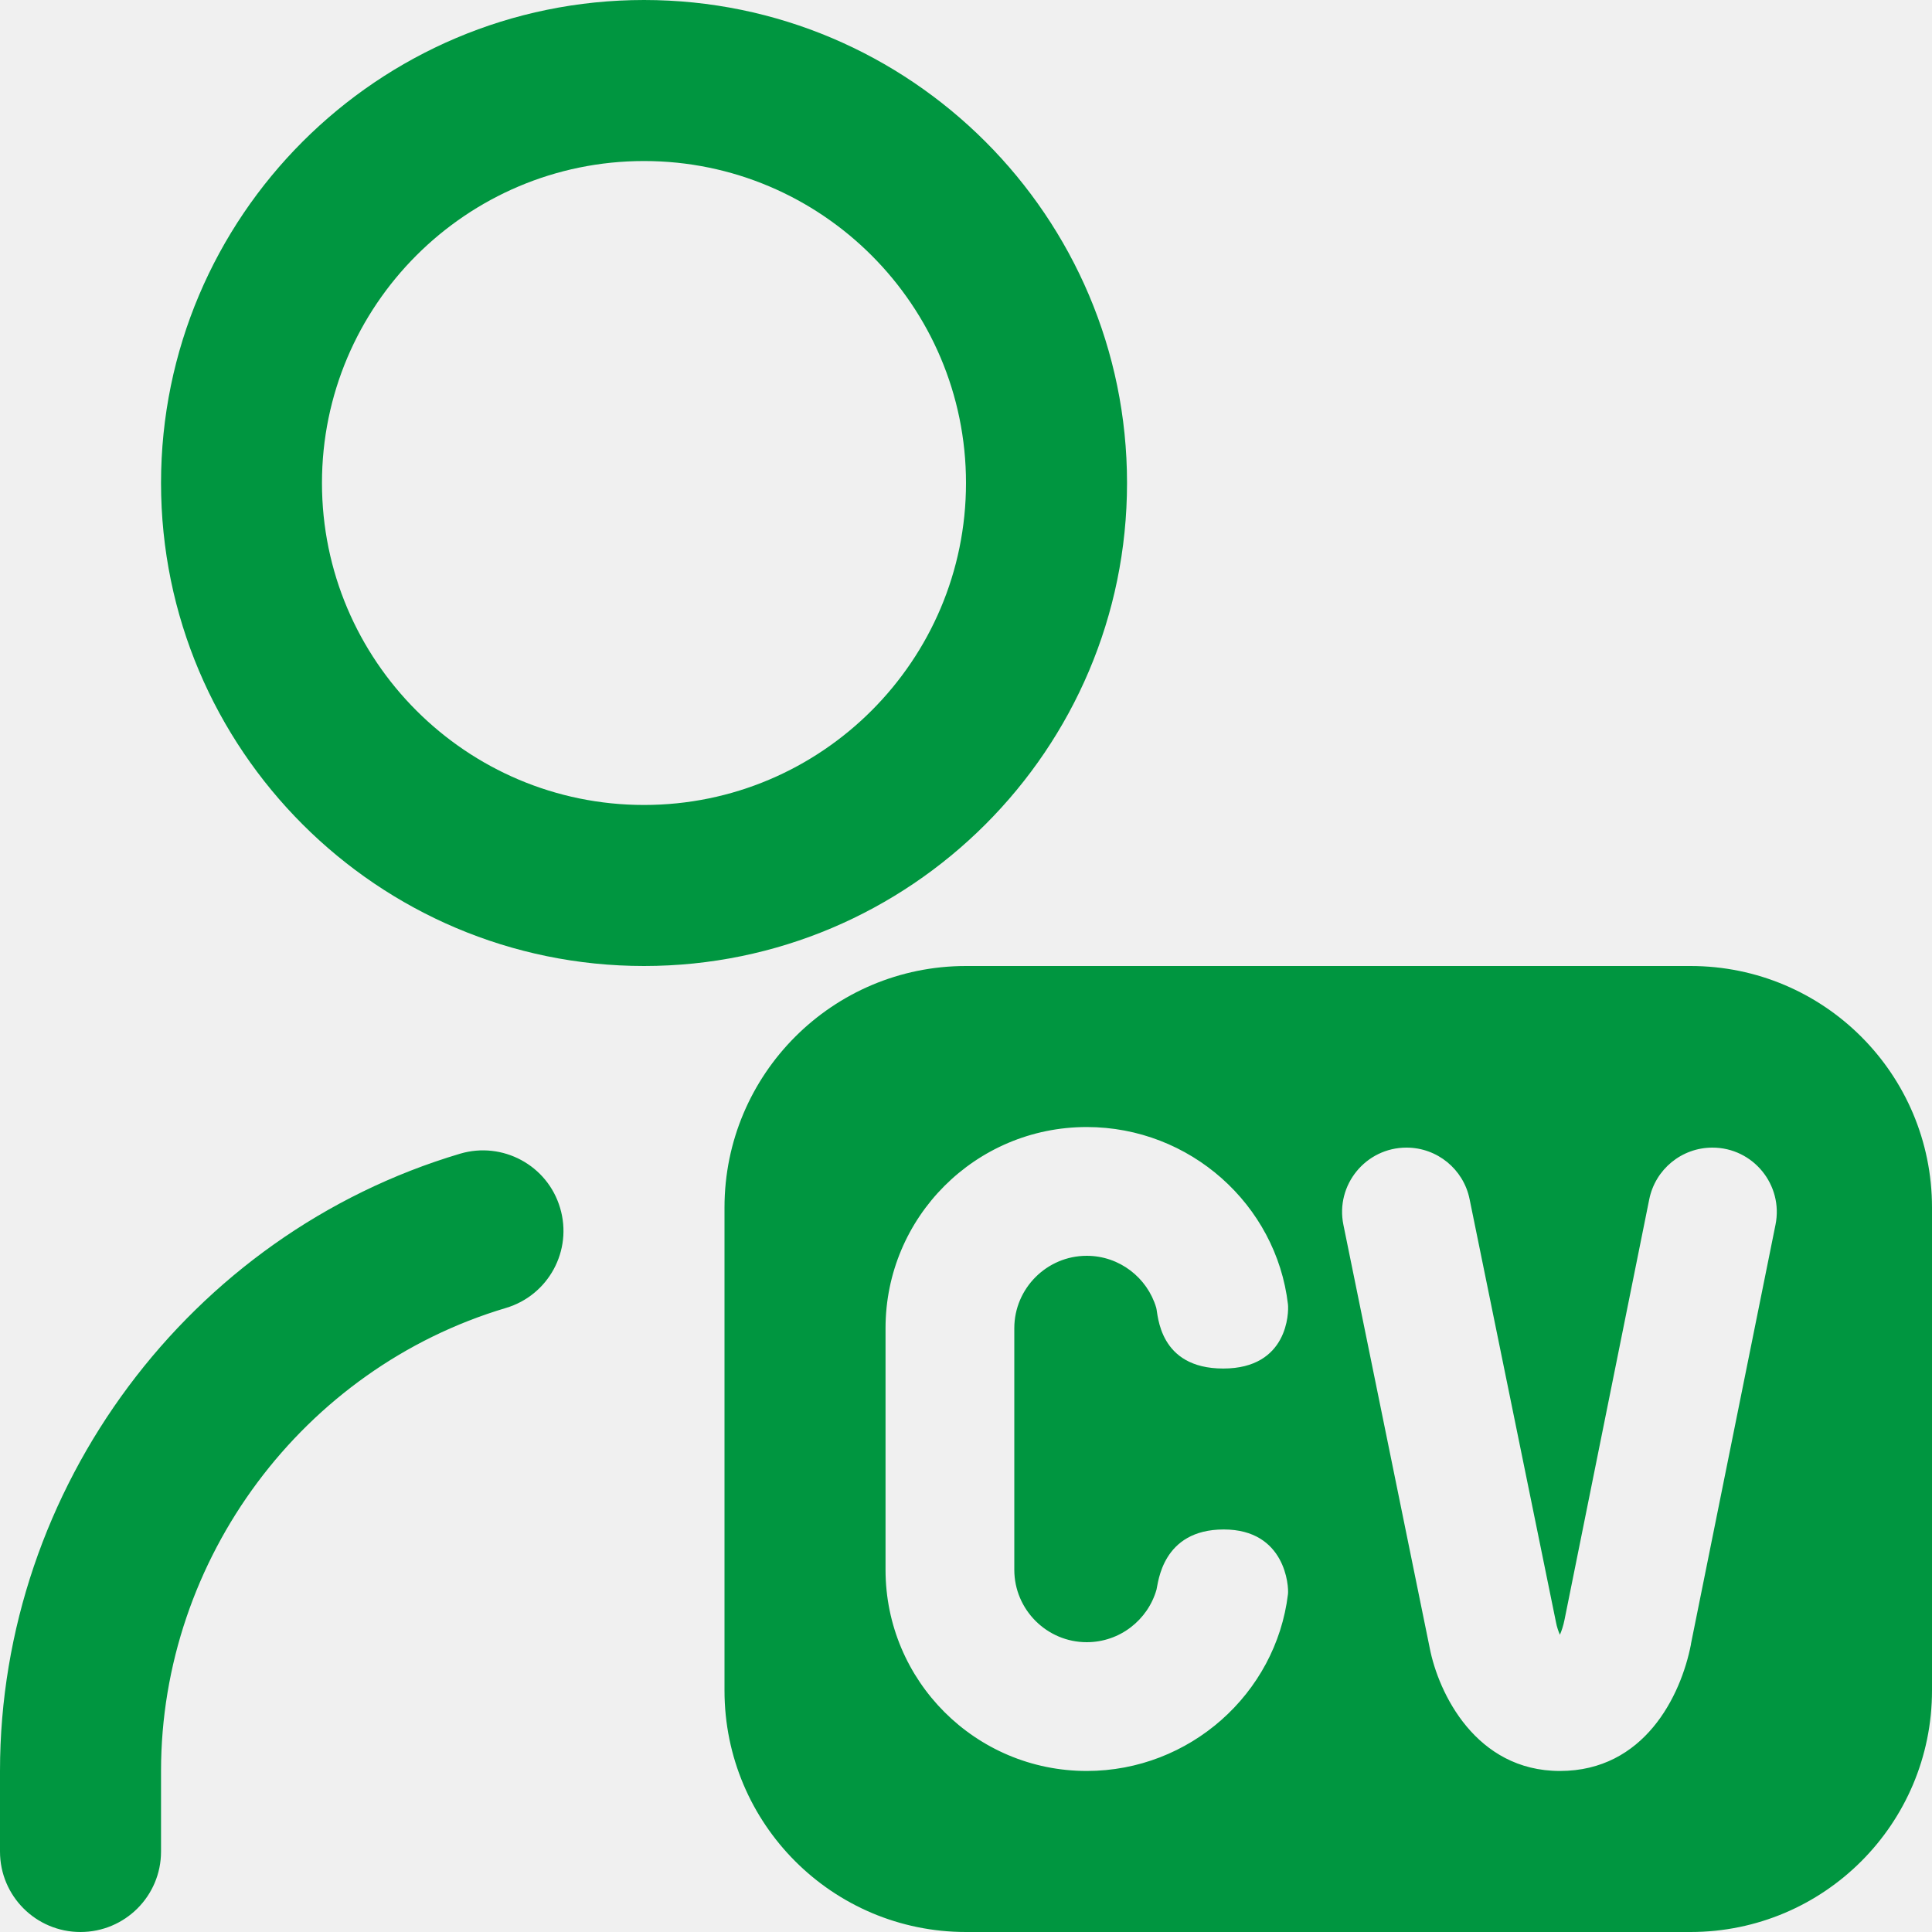
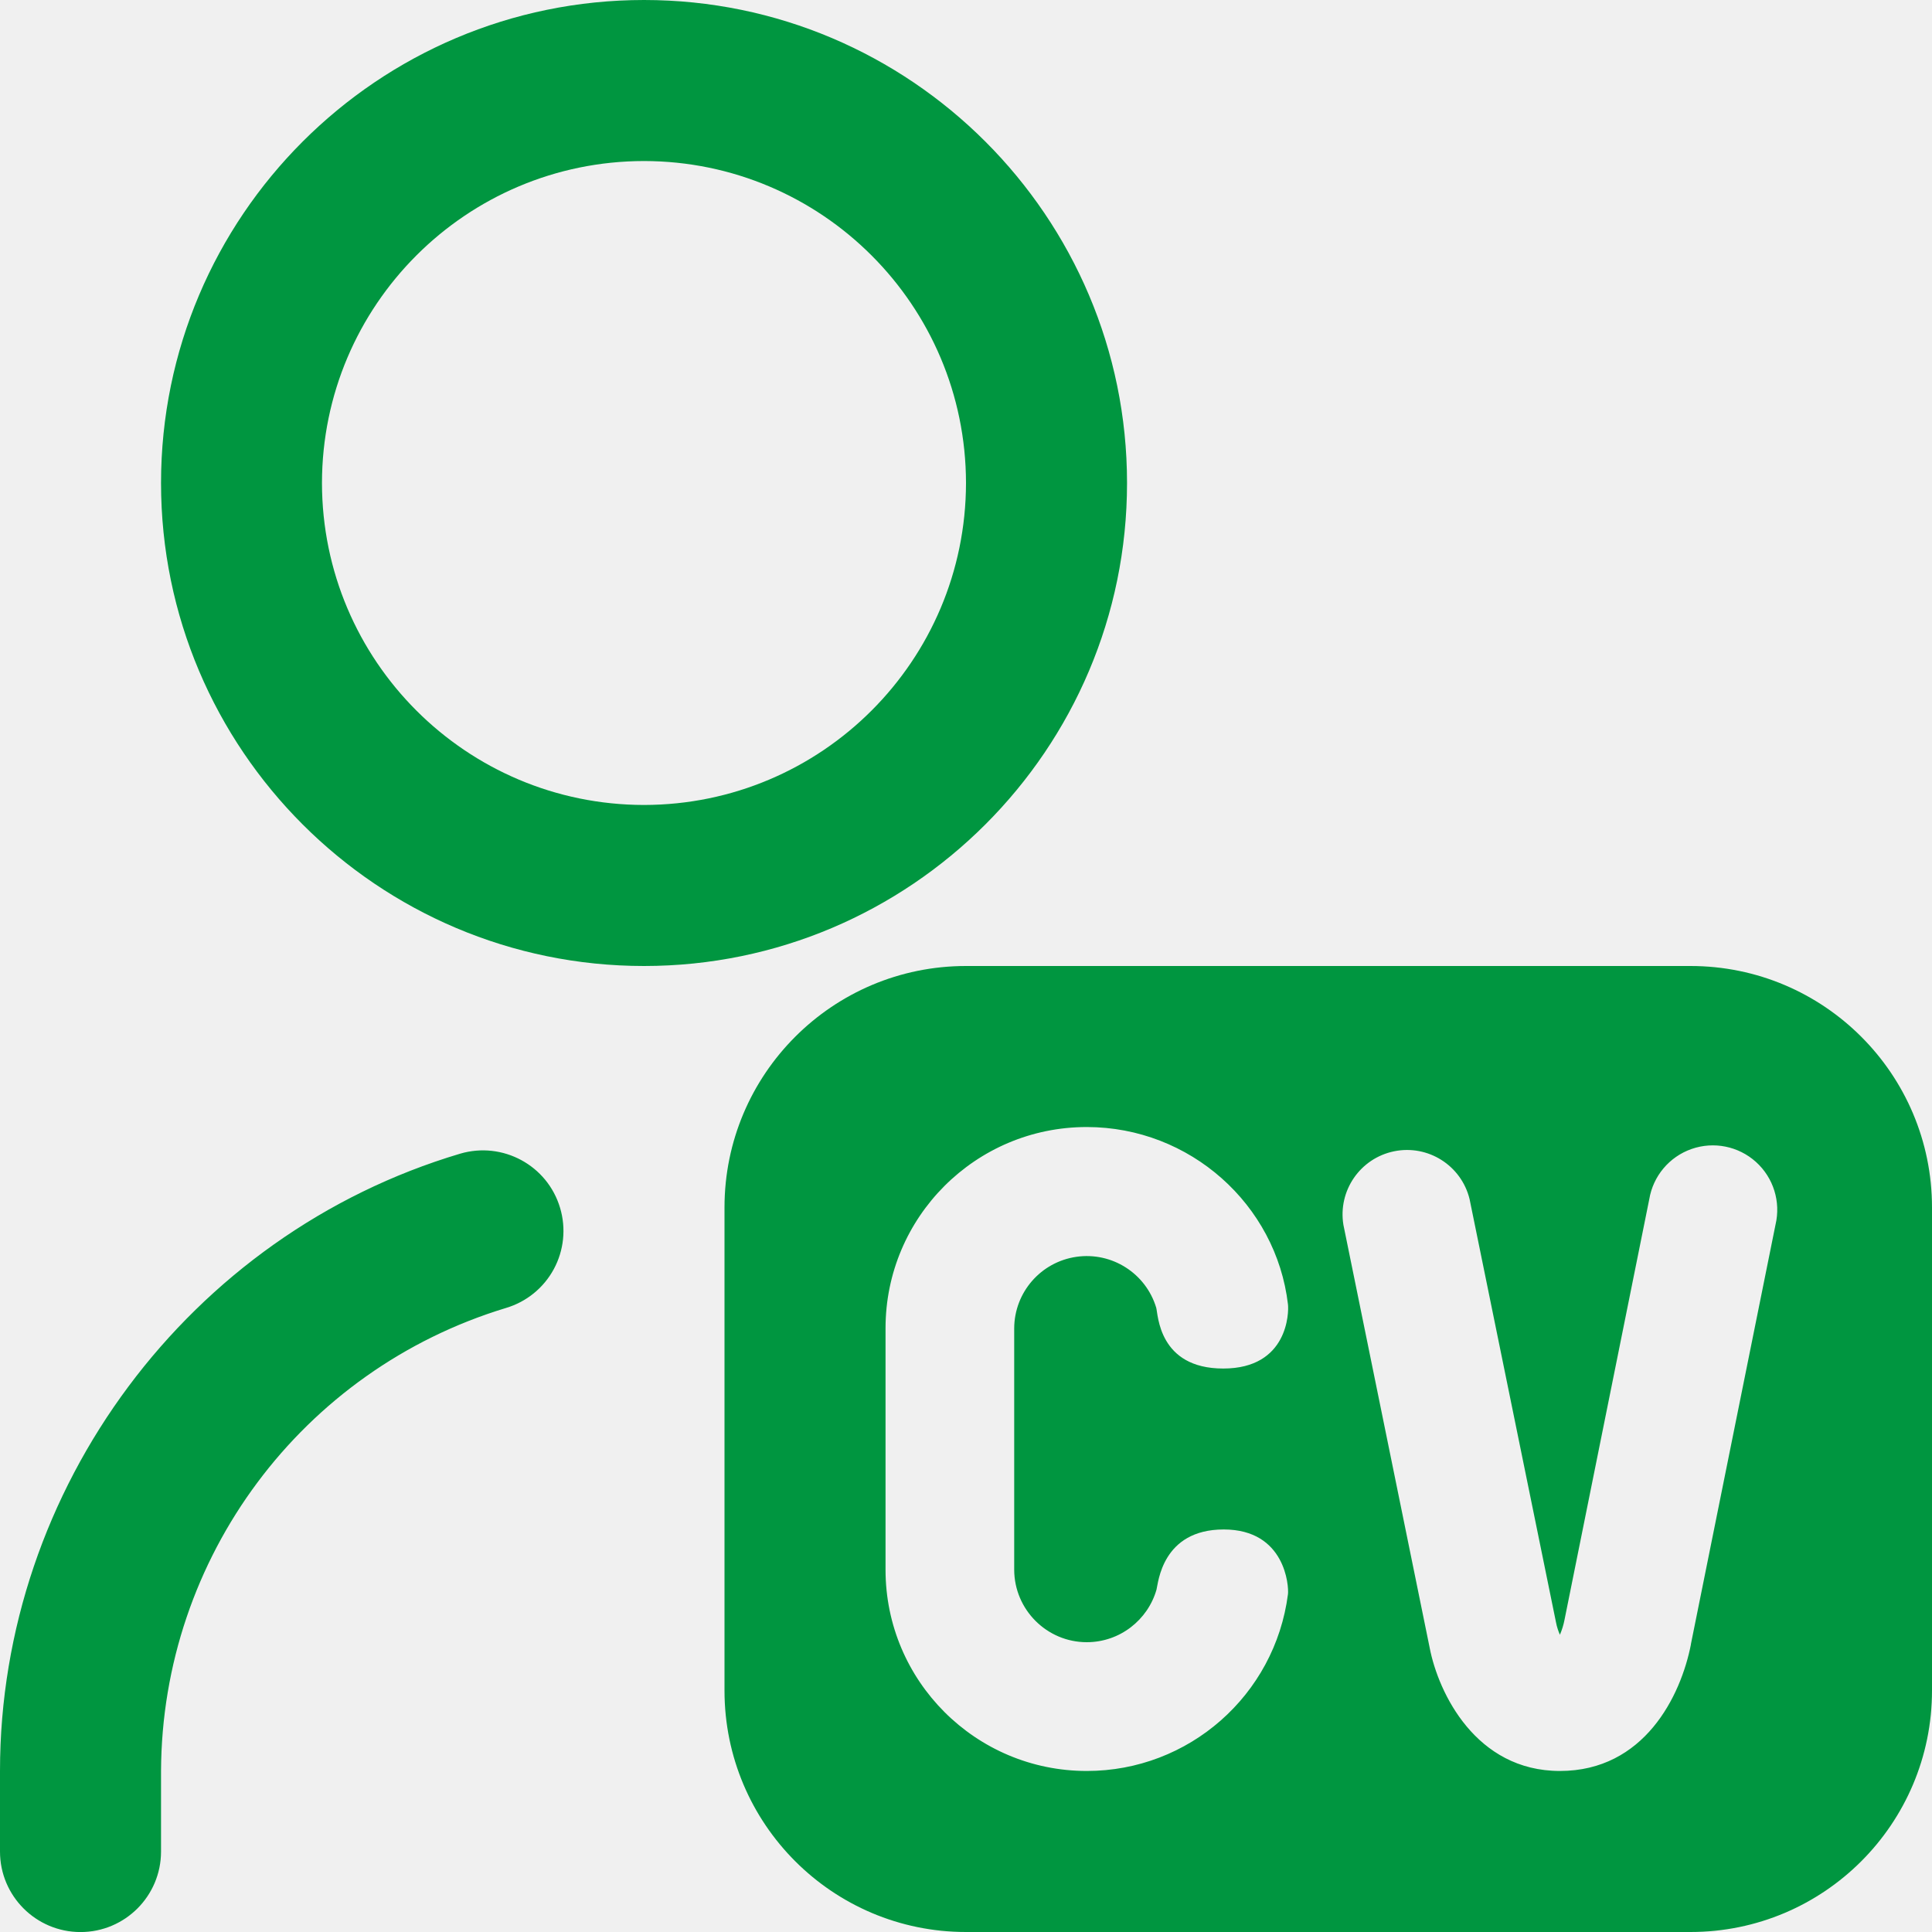
- <svg xmlns="http://www.w3.org/2000/svg" width="20" height="20" viewBox="0 0 20 20" fill="none">
-   <g clip-path="url(#clip0_109_5849)">
-     <path d="M17.5 10H10C8.619 10 7.5 11.119 7.5 12.5V17.5C7.5 18.881 8.619 20 10 20H17.5C18.881 20 20 18.881 20 17.5V12.5C20 11.119 18.881 10 17.5 10ZM11.25 17C11.592 17 11.882 16.77 11.972 16.456C11.99 16.39 12.028 15.833 12.668 15.833C13.307 15.833 13.343 16.421 13.333 16.503C13.208 17.534 12.315 18.333 11.25 18.333C10.099 18.333 9.167 17.401 9.167 16.25V13.75C9.167 12.599 10.099 11.667 11.25 11.667C12.318 11.667 13.212 12.469 13.333 13.503C13.342 13.584 13.335 14.167 12.663 14.167C11.992 14.167 11.989 13.605 11.969 13.537C11.877 13.227 11.589 13 11.25 13C10.837 13 10.5 13.337 10.5 13.75V16.25C10.5 16.663 10.837 17 11.25 17ZM17.505 17.021C17.4 17.56 17.019 18.333 16.148 18.333C15.277 18.333 14.89 17.525 14.8 17.058L13.907 12.68C13.822 12.267 14.138 11.88 14.56 11.88C14.877 11.88 15.15 12.103 15.213 12.413L16.107 16.791C16.117 16.845 16.133 16.888 16.148 16.923C16.165 16.884 16.183 16.832 16.196 16.767L17.073 12.415C17.136 12.104 17.409 11.88 17.727 11.88C18.148 11.88 18.463 12.266 18.38 12.678L17.504 17.021H17.505ZM11.667 5C11.667 2.243 9.424 0 6.667 0C3.909 0 1.667 2.243 1.667 5C1.667 7.758 3.909 10 6.667 10C9.424 10 11.667 7.758 11.667 5ZM6.667 8.333C4.828 8.333 3.333 6.838 3.333 5C3.333 3.162 4.828 1.667 6.667 1.667C8.505 1.667 10 3.162 10 5C10 6.838 8.505 8.333 6.667 8.333ZM5.798 12.504C5.93 12.945 5.678 13.409 5.237 13.54C3.135 14.166 1.667 16.137 1.667 18.333V19.167C1.667 19.628 1.293 20 0.833 20C0.373 20 0 19.628 0 19.167V18.333C0 15.405 1.958 12.777 4.763 11.943C5.202 11.813 5.667 12.062 5.798 12.504Z" fill="#009640" />
+ <svg xmlns="http://www.w3.org/2000/svg" width="20" height="20" fill="none">
+   <g clip-path="url(#a)">
+     <path d="M17.5 10H10a2.5 2.5 0 0 0-2.5 2.5v5A2.5 2.5 0 0 0 10 20h7.5a2.5 2.5 0 0 0 2.5-2.5v-5a2.5 2.5 0 0 0-2.5-2.5Zm-6.25 7c.342 0 .632-.23.722-.544.018-.066.056-.623.696-.623.639 0 .675.588.665.67a2.099 2.099 0 0 1-2.083 1.83 2.083 2.083 0 0 1-2.083-2.083v-2.5c0-1.15.932-2.083 2.083-2.083 1.068 0 1.962.802 2.083 1.836.01.081.002.664-.67.664-.671 0-.674-.562-.694-.63a.751.751 0 0 0-1.47.213v2.5c.001.413.338.75.751.75Zm6.255.02c-.105.54-.486 1.313-1.357 1.313-.87 0-1.258-.808-1.348-1.275l-.893-4.378a.667.667 0 0 1 1.306-.267l.894 4.378c.01.054.026.097.041.132a.751.751 0 0 0 .048-.156l.877-4.352a.667.667 0 1 1 1.307.263l-.876 4.343h.001ZM11.667 5c0-2.757-2.243-5-5-5-2.758 0-5 2.243-5 5 0 2.758 2.242 5 5 5 2.757 0 5-2.242 5-5Zm-5 3.333A3.337 3.337 0 0 1 3.333 5a3.337 3.337 0 0 1 3.334-3.333A3.337 3.337 0 0 1 10 5a3.337 3.337 0 0 1-3.333 3.333Zm-.869 4.171a.832.832 0 0 1-.56 1.036 5.03 5.03 0 0 0-3.571 4.793v.834a.833.833 0 1 1-1.667 0v-.834c0-2.928 1.958-5.555 4.763-6.39.44-.13.904.12 1.035.561Z" fill="#009640" />
  </g>
  <defs>
-     <clipPath id="clip0_109_5849">
-       <rect width="20" height="20" fill="white" />
+     <clipPath id="a">
+       <path fill="#fff" d="M0 0h20v20H0z" />
    </clipPath>
  </defs>
</svg>
